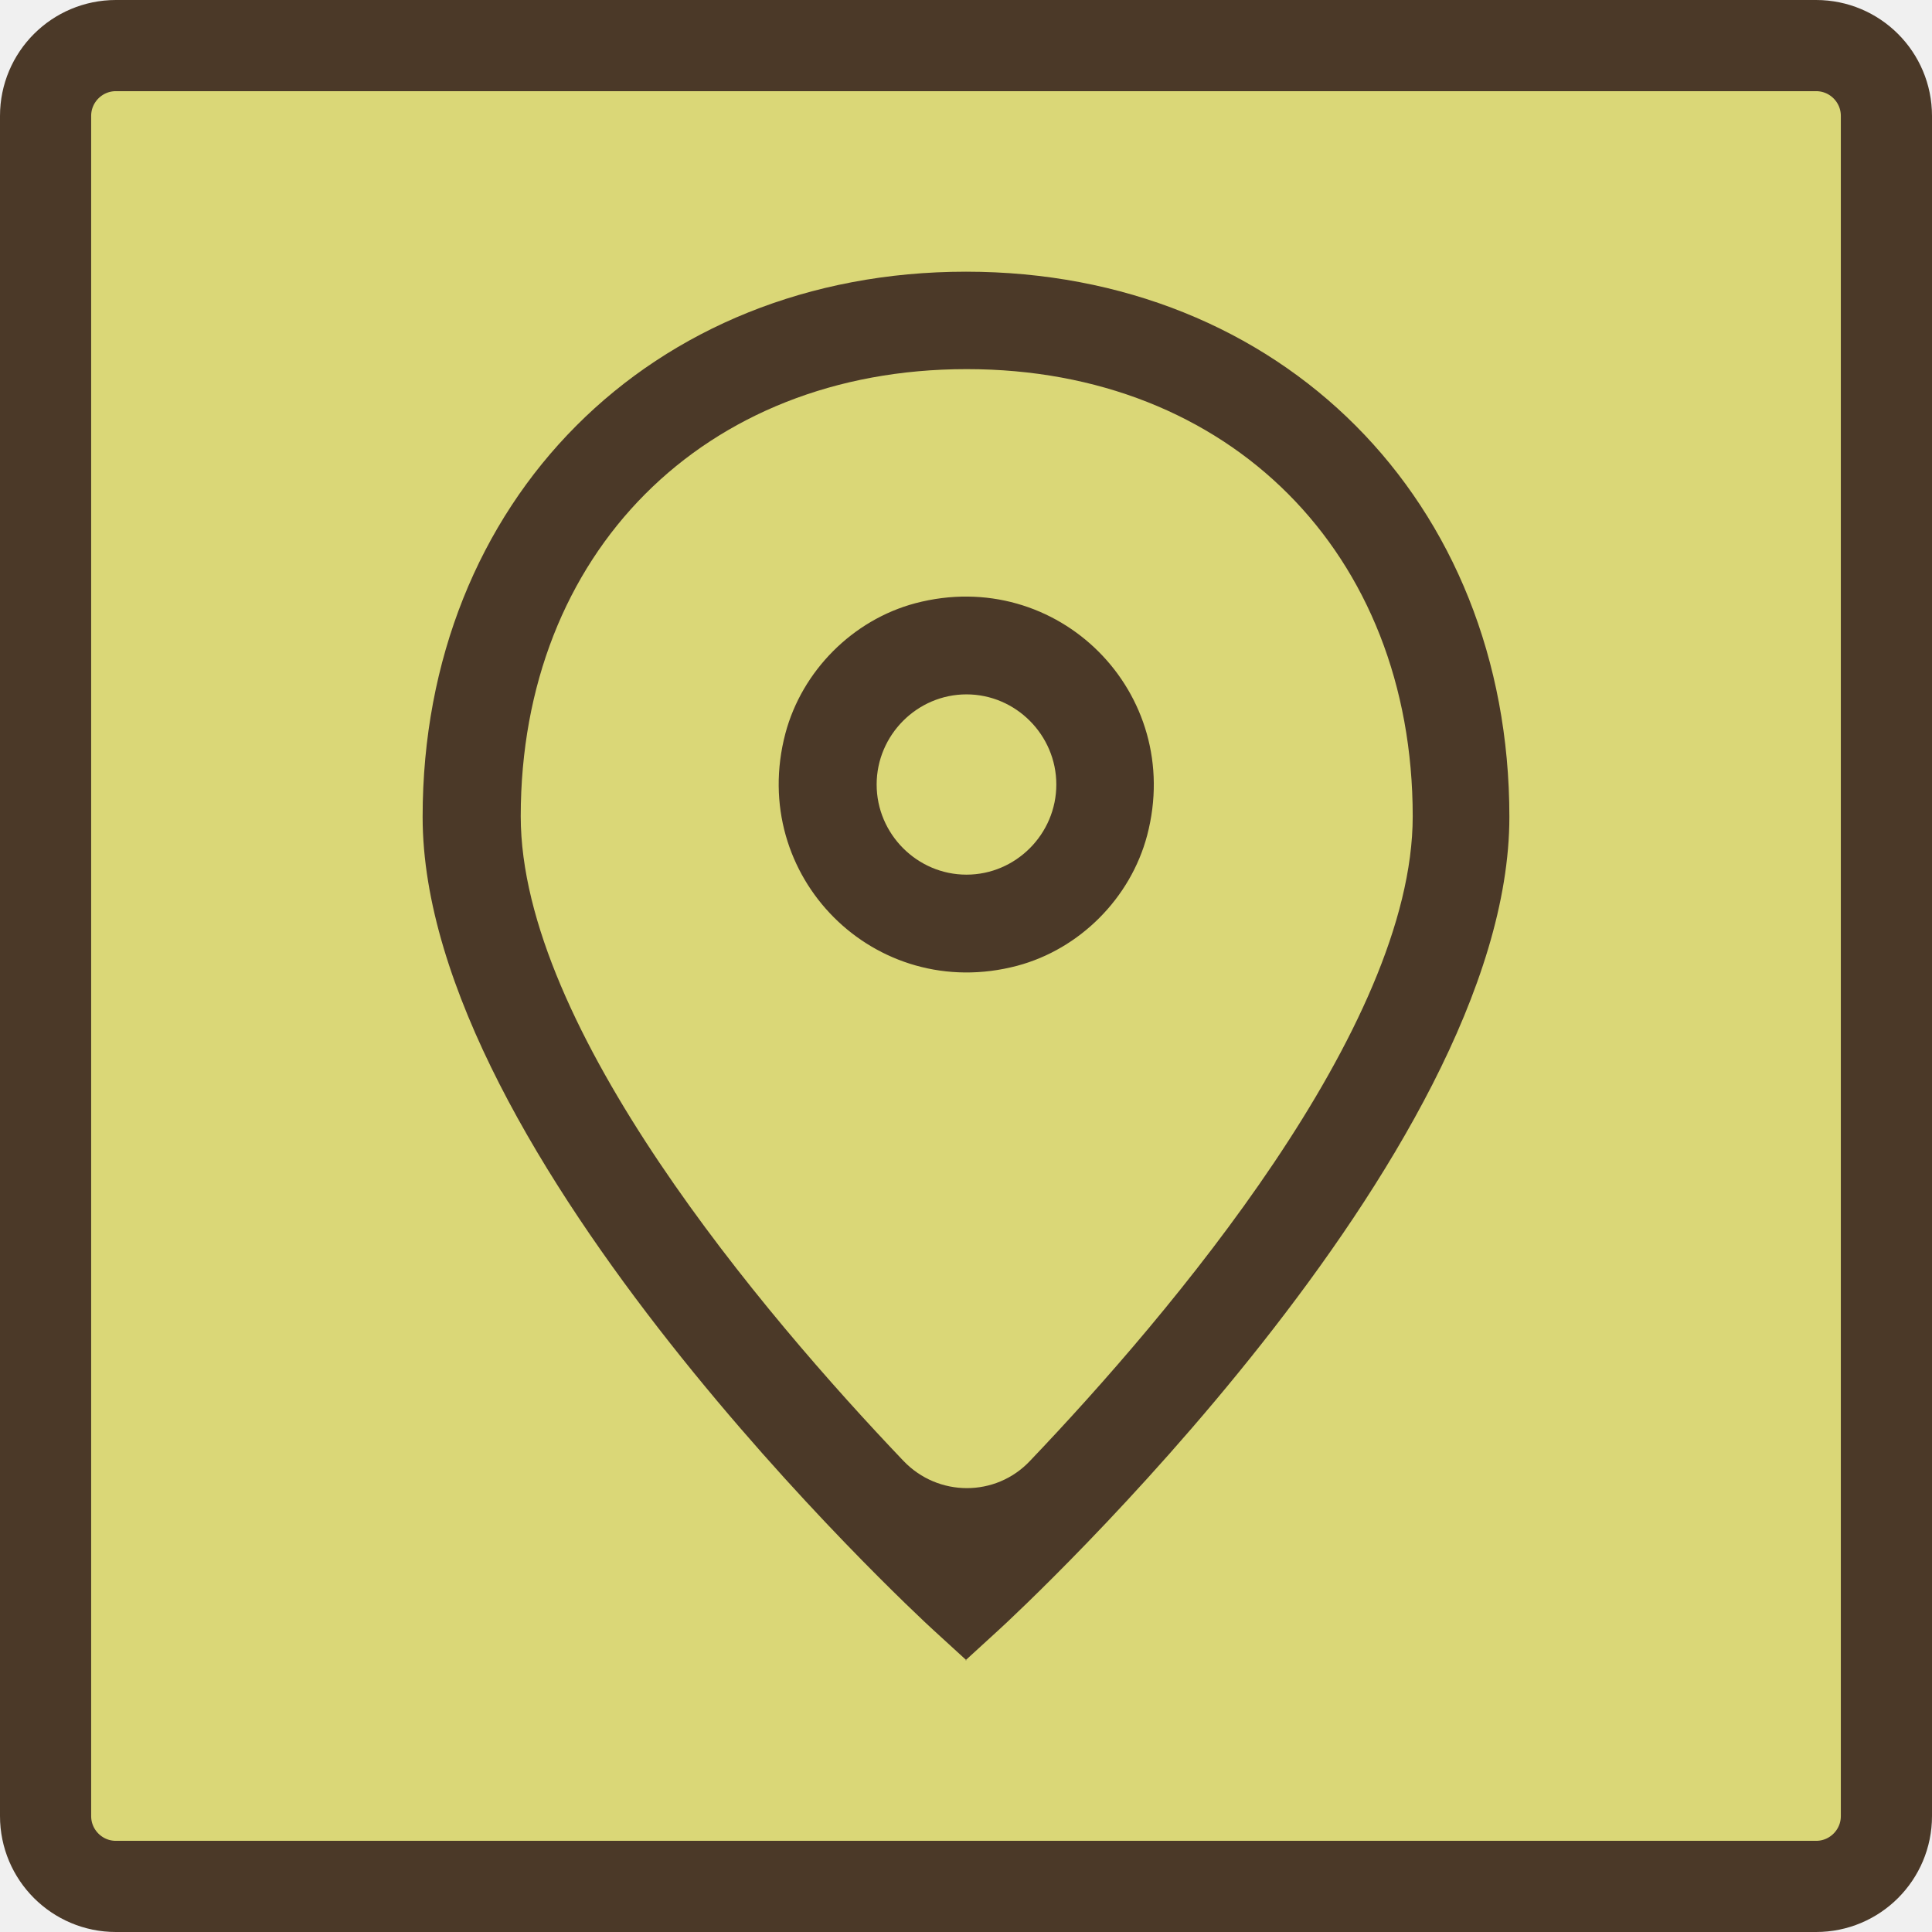
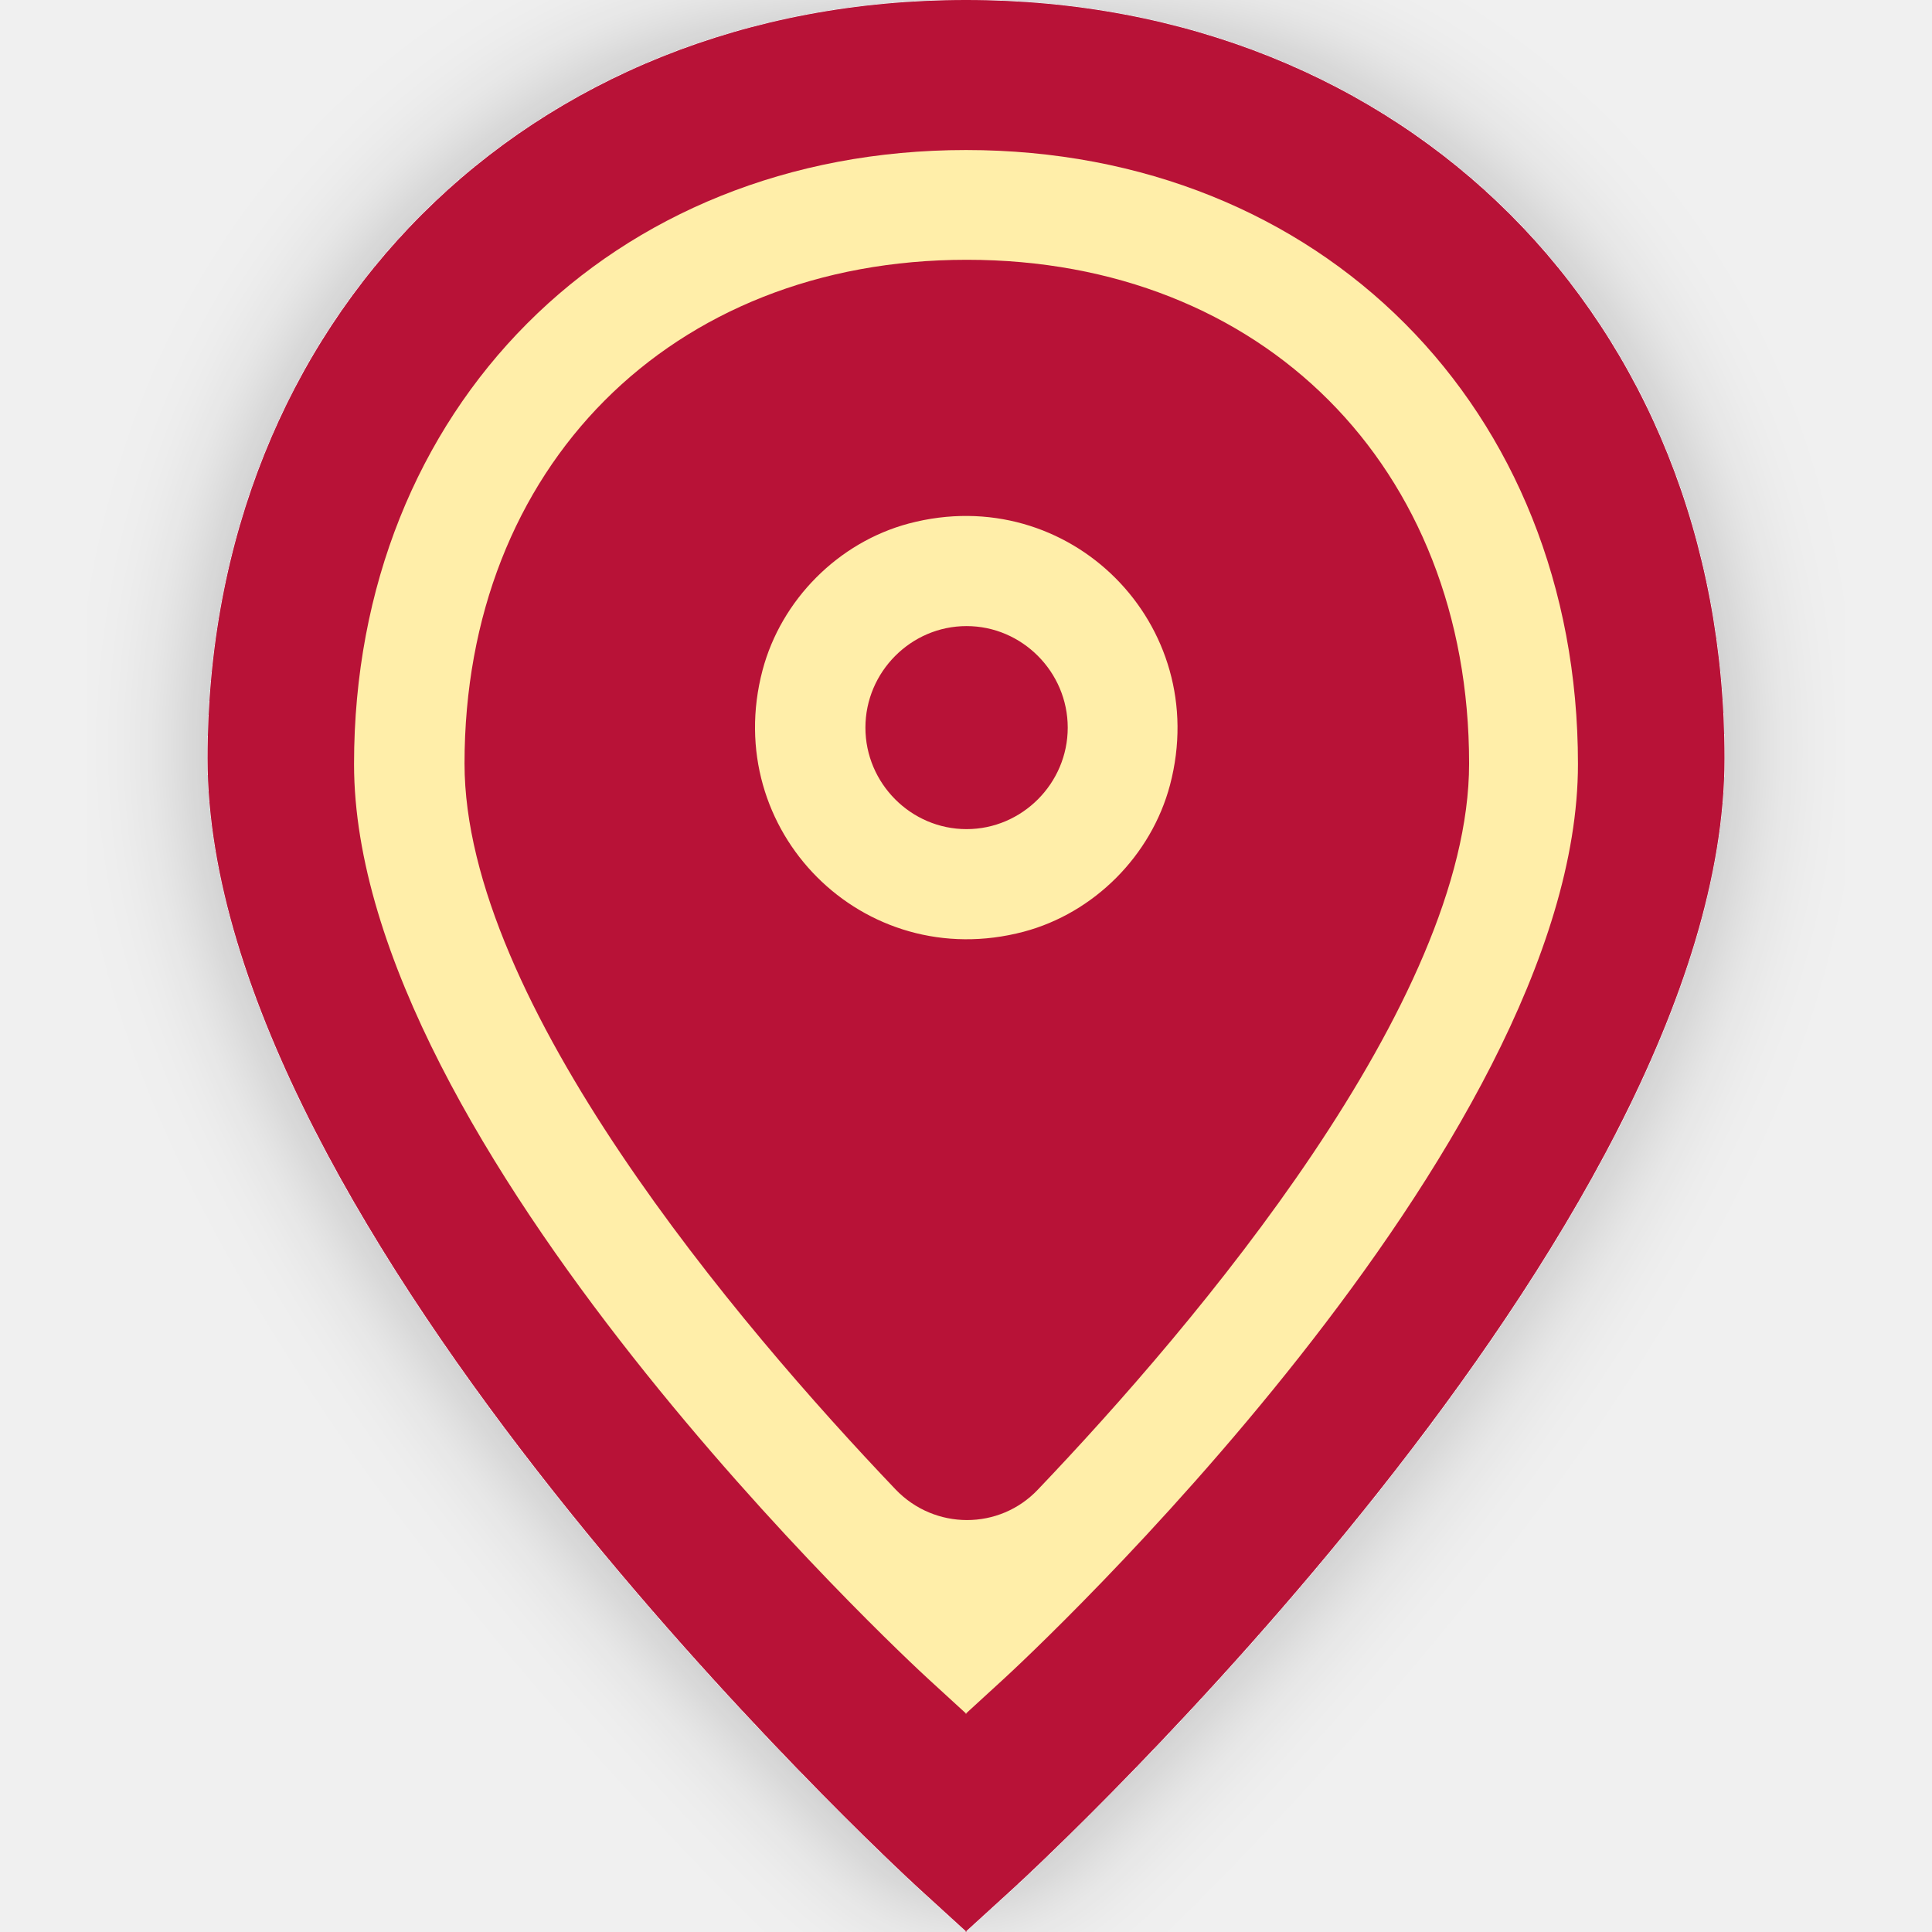
<svg xmlns="http://www.w3.org/2000/svg" width="32" height="32" viewBox="0 0 32 32" fill="none">
-   <rect x="0.755" y="0.755" width="30.49" height="30.49" rx="1.165" fill="#DAD777" />
-   <rect x="0.755" y="0.755" width="30.49" height="30.49" rx="1.165" stroke="#4B3928" stroke-width="1.51" />
-   <path d="M16.008 27.5L15.458 26.997C15.111 26.681 7 19.136 7 13.53C7 8.297 10.784 4.5 16 4.5C21.216 4.5 25 8.297 25 13.53C25 19.144 16.89 26.681 16.542 26.997L15.992 27.5H16.008ZM16.008 6.114C11.658 6.114 8.625 9.165 8.625 13.521C8.625 17.026 12.644 21.764 14.965 24.198C15.539 24.798 16.493 24.798 17.059 24.198C19.38 21.764 23.399 17.026 23.399 13.521C23.399 9.157 20.358 6.114 16.016 6.114H16.008ZM16.849 15.996C14.488 16.621 12.386 14.511 13.008 12.15C13.283 11.112 14.124 10.268 15.159 9.992C17.52 9.368 19.623 11.477 19 13.838C18.725 14.876 17.884 15.72 16.849 15.996ZM16.008 11.501C15.191 11.501 14.52 12.175 14.52 12.994C14.52 13.814 15.191 14.487 16.008 14.487C16.825 14.487 17.496 13.814 17.496 12.994C17.496 12.175 16.825 11.501 16.008 11.501Z" fill="#4B3928" />
+   <g clip-path="url(#clip0_4240_16783)">
+     <mask id="mask0_4240_16783" style="mask-type:luminance" maskUnits="userSpaceOnUse" x="0" y="0" width="32" height="32">
+       <path d="M30.08 0H1.92C0.86 0 0 0.86 0 1.92V30.08C0 31.14 0.86 32 1.92 32H30.08C31.14 32 32 31.14 32 30.08V1.92C32 0.86 31.14 0 30.08 0Z" fill="white" />
+     </mask>
+     <g mask="url(#mask0_4240_16783)">
+       <g filter="url(#filter0_d_4240_16783)">
+         <path d="M16.012 32L15.244 31.3C14.759 30.86 3.438 20.363 3.438 12.563C3.438 5.283 8.72 0 16 0C23.281 0 28.563 5.283 28.563 12.563C28.563 20.374 17.242 30.86 16.757 31.3L15.989 32H16.012ZM17.186 15.995C13.89 16.864 10.955 13.929 11.824 10.644C12.208 9.199 13.382 8.026 14.826 7.642C18.122 6.773 21.057 9.707 20.188 12.992C19.804 14.437 18.63 15.611 17.186 15.995ZM16.012 9.741C14.872 9.741 13.935 10.678 13.935 11.818C13.935 12.958 14.872 13.895 16.012 13.895C17.152 13.895 18.089 12.958 18.089 11.818C18.089 10.678 17.152 9.741 16.012 9.741Z" fill="#B81237" />
+       </g>
+       <path d="M16.009 28.389L15.39 27.822C14.998 27.466 5.864 18.968 5.864 12.655C5.864 6.761 10.126 2.485 16 2.485C21.874 2.485 26.136 6.761 26.136 12.655C26.136 18.977 17.002 27.466 16.61 27.822L15.991 28.389H16.009ZM16.009 4.303C11.11 4.303 7.694 7.739 7.694 12.646C7.694 16.593 12.22 21.929 14.834 24.67C15.481 25.346 16.555 25.346 17.193 24.67C19.807 21.929 24.333 16.593 24.333 12.646C24.333 7.73 20.909 4.303 16.018 4.303H16.009ZM16.956 15.432C14.297 16.136 11.929 13.76 12.63 11.101C12.94 9.932 13.887 8.982 15.053 8.671C17.712 7.967 20.08 10.343 19.379 13.002C19.069 14.171 18.122 15.122 16.956 15.432ZM16.009 10.37C15.089 10.37 14.334 11.129 14.334 12.052C14.334 12.975 15.089 13.733 16.009 13.733C16.929 13.733 17.685 12.975 17.685 12.052C17.685 11.129 16.929 10.37 16.009 10.37Z" fill="#FFEEA9" />
+     </g>
+   </g>
+   <defs>
+     <filter id="filter0_d_4240_16783" x="1.438" y="-2" width="29.126" height="36" filterUnits="userSpaceOnUse" color-interpolation-filters="sRGB">
+       <feFlood flood-opacity="0" result="BackgroundImageFix" />
+       <feColorMatrix in="SourceAlpha" type="matrix" values="0 0 0 0 0 0 0 0 0 0 0 0 0 0 0 0 0 0 127 0" result="hardAlpha" />
+       <feOffset />
+       <feGaussianBlur stdDeviation="1" />
+       <feComposite in2="hardAlpha" operator="out" />
+       <feColorMatrix type="matrix" values="0 0 0 0 0 0 0 0 0 0 0 0 0 0 0 0 0 0 0.25 0" />
+       <feBlend mode="normal" in2="BackgroundImageFix" result="effect1_dropShadow_4240_16783" />
+       <feBlend mode="normal" in="SourceGraphic" in2="effect1_dropShadow_4240_16783" result="shape" />
+     </filter>
+     <clipPath id="clip0_4240_16783">
+       <rect width="32" height="32" fill="white" />
+     </clipPath>
+   </defs>
</svg>
